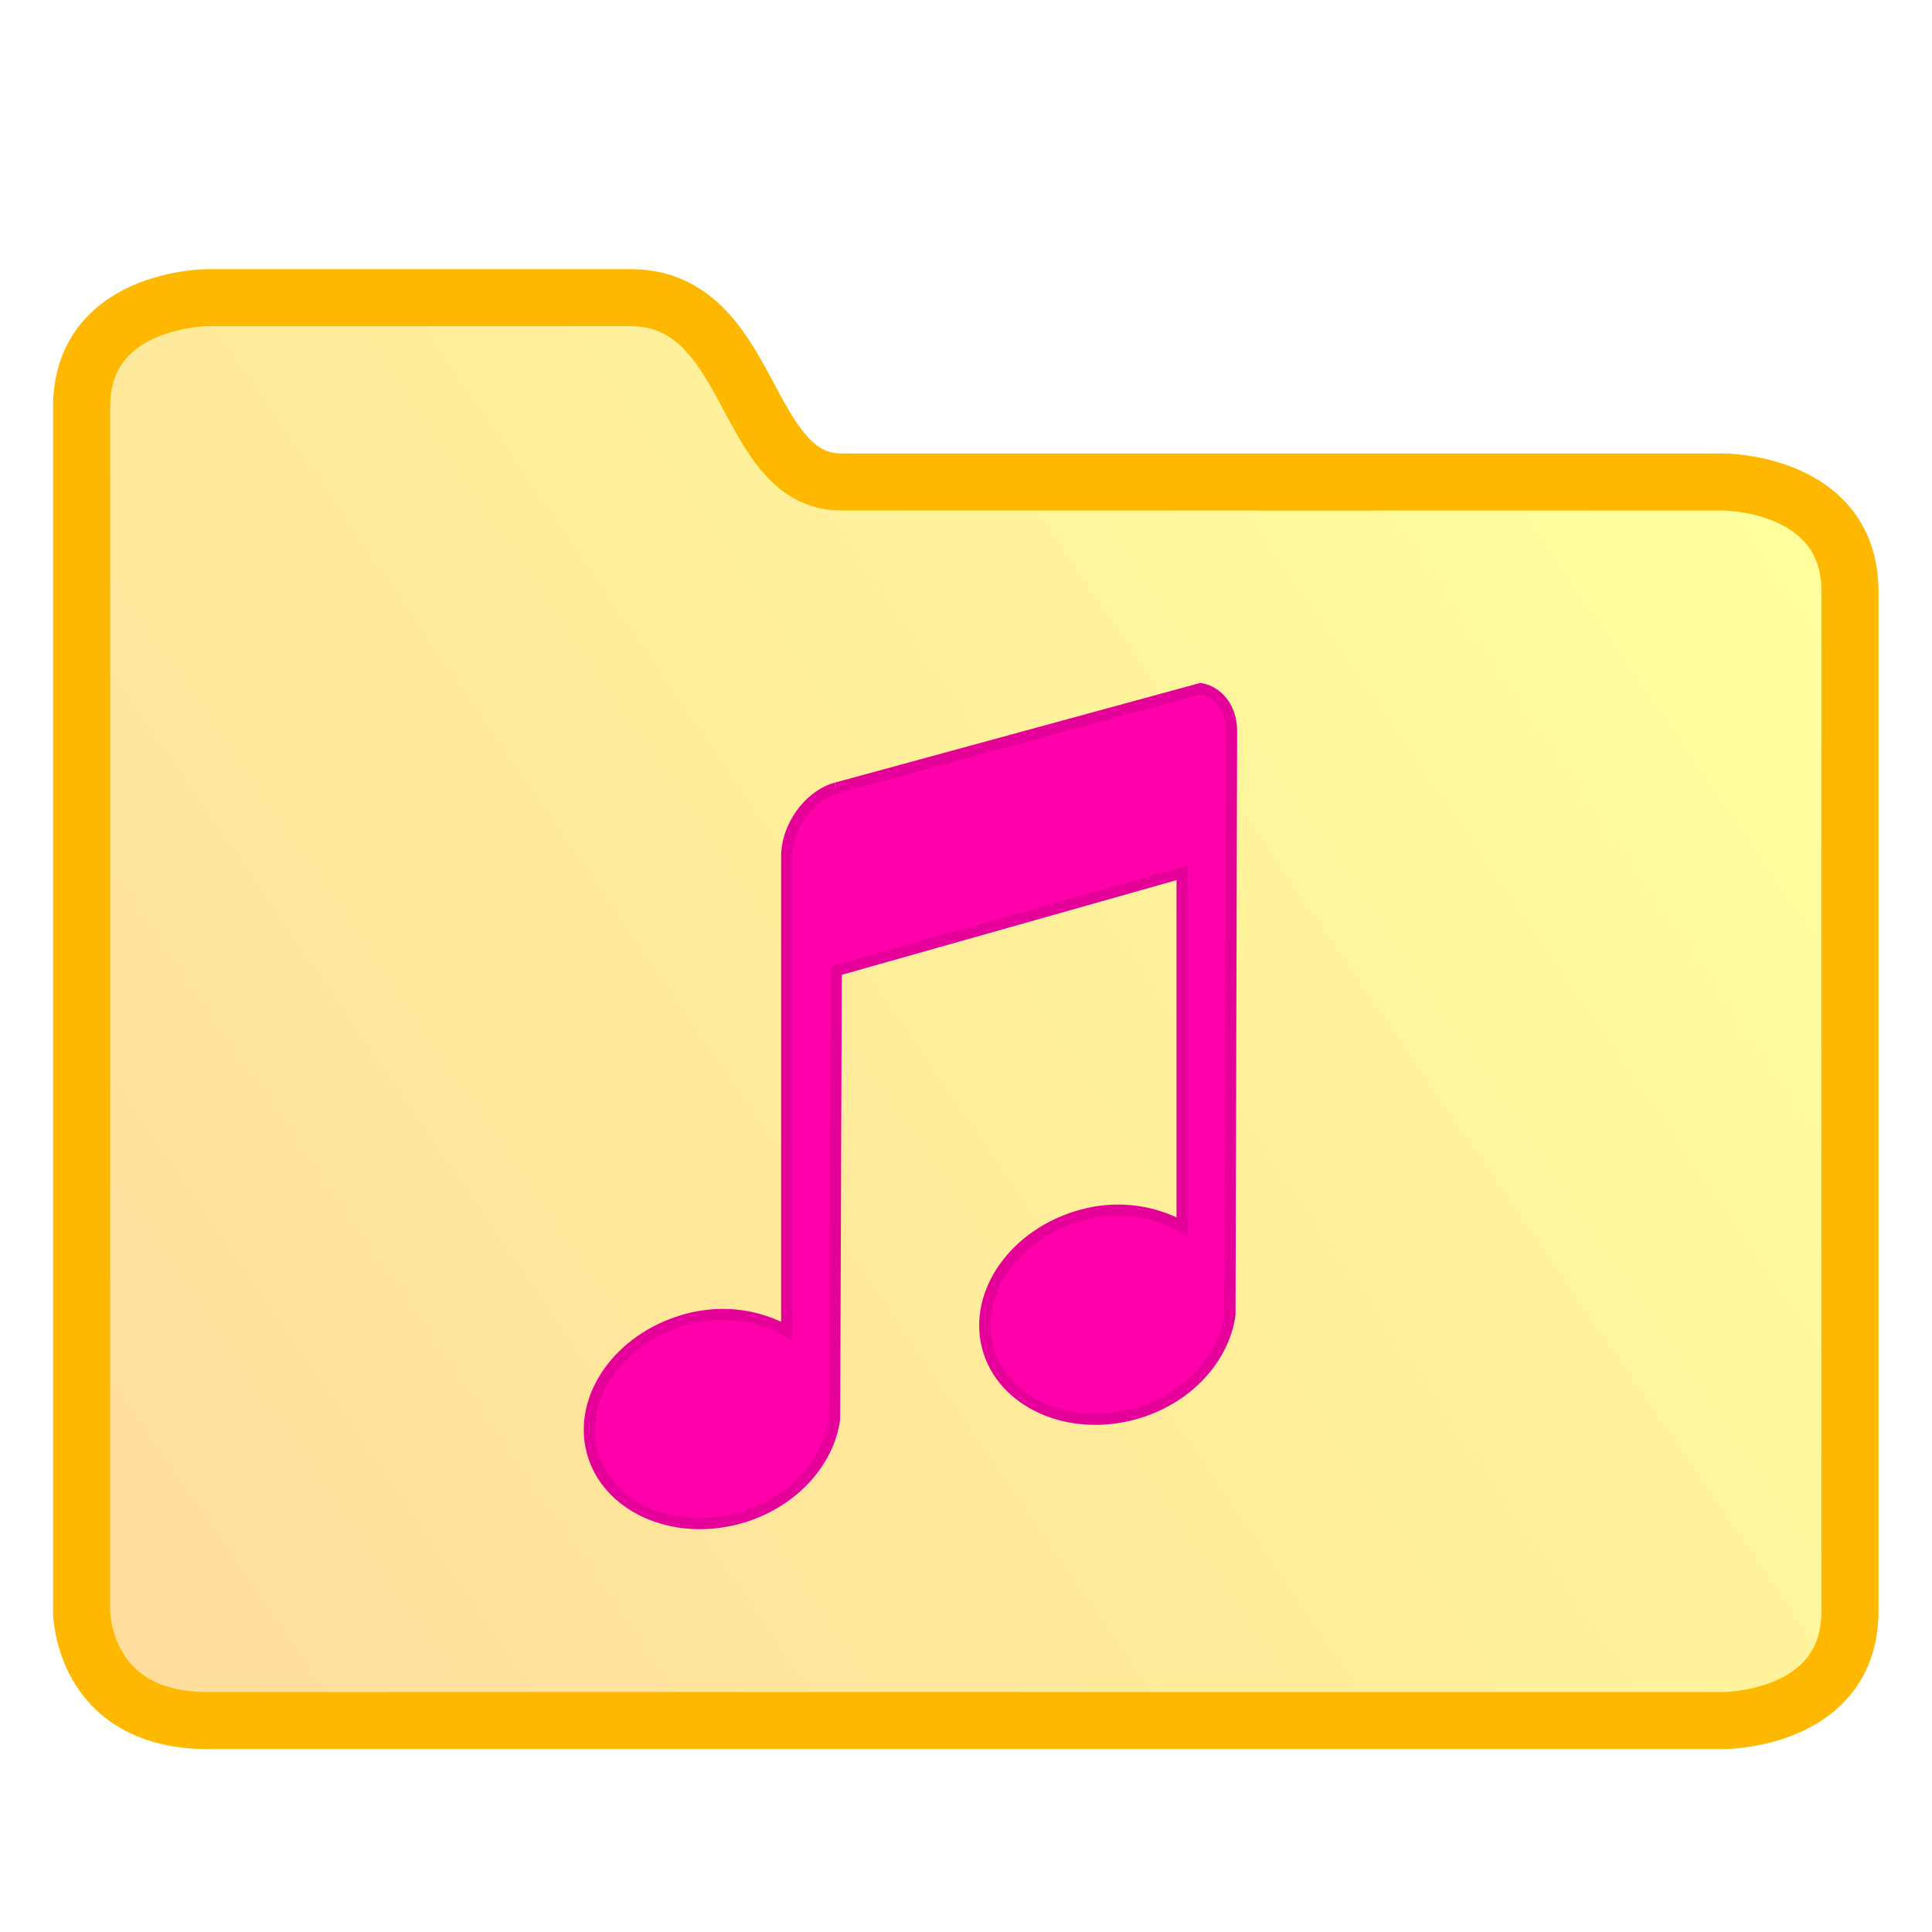
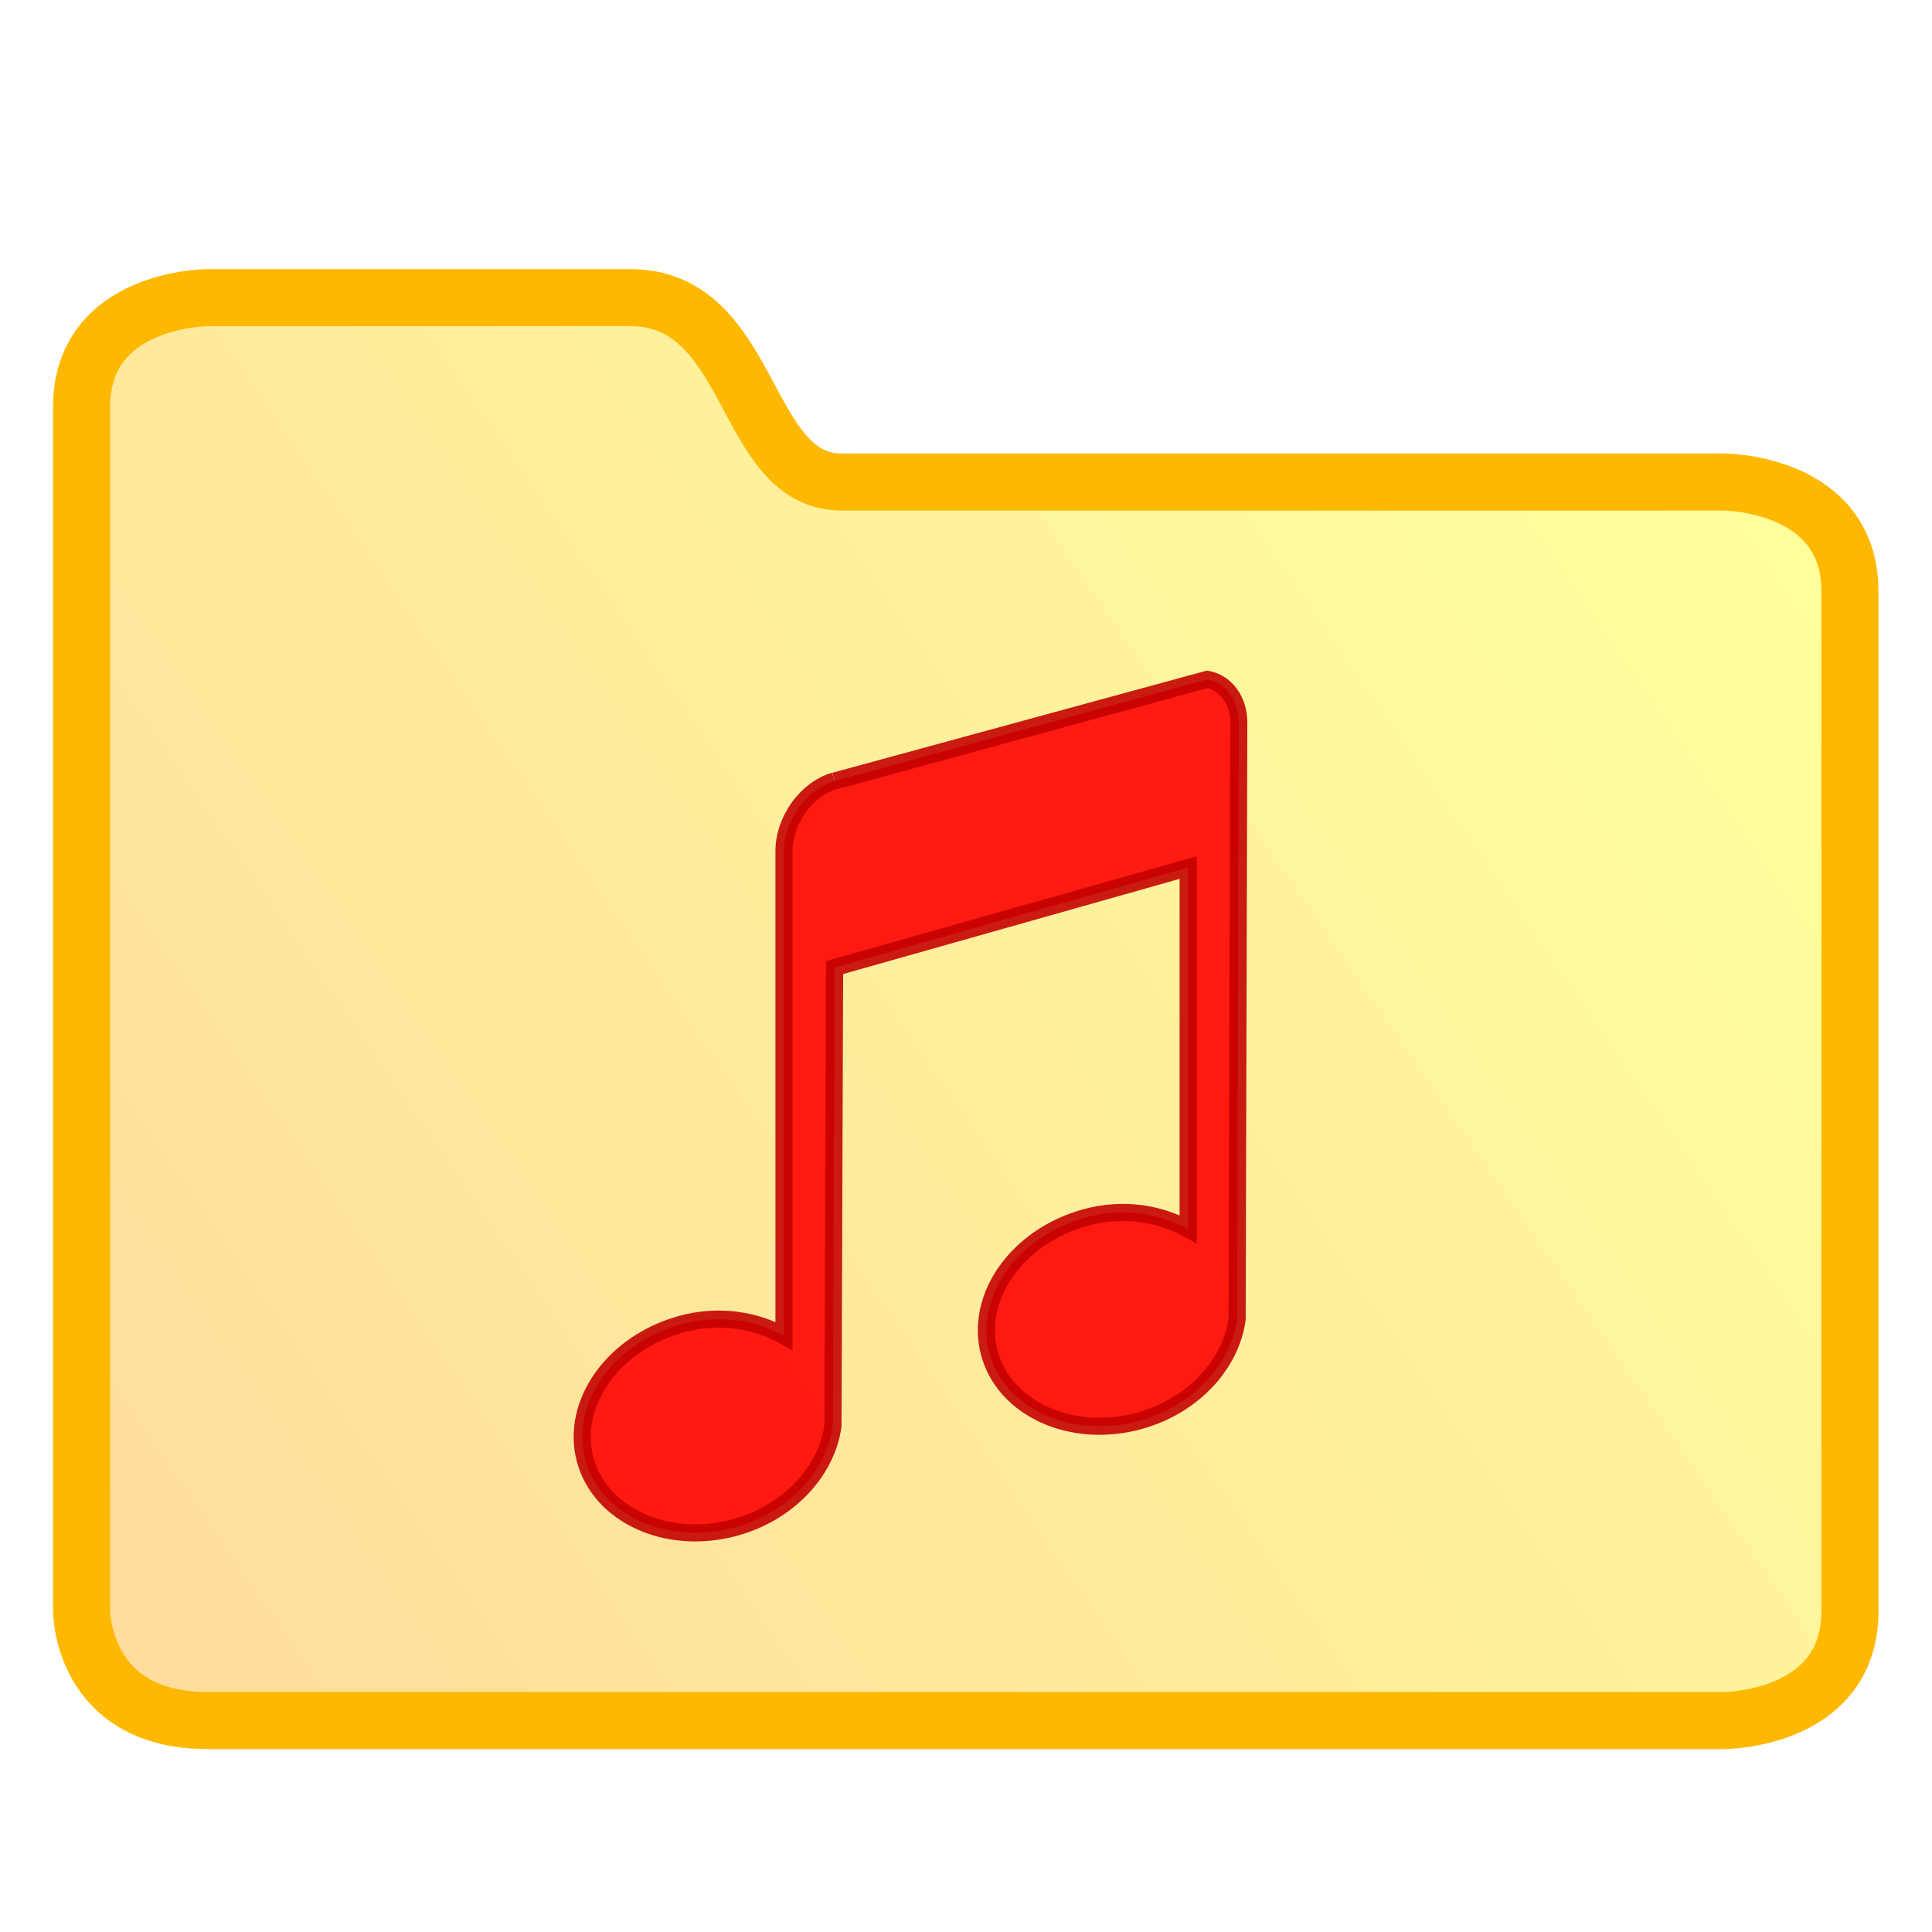
<svg xmlns="http://www.w3.org/2000/svg" xmlns:xlink="http://www.w3.org/1999/xlink" width="128" height="128" viewBox="0 0 33.867 33.867" version="1.1" id="svg2634">
  <defs id="defs2628">
    <linearGradient gradientTransform="matrix(0.7235958,0,0,0.7235958,180.201,134.6044)" xlink:href="#linearGradient1040" id="linearGradient1042" x1="-130.531" y1="41.772" x2="-91.765" y2="15.149" gradientUnits="userSpaceOnUse" />
    <linearGradient id="linearGradient1040">
      <stop style="stop-color:#ffdd9c;stop-opacity:1" offset="0" id="stop1036" />
      <stop style="stop-color:#ffff9c;stop-opacity:1" offset="1" id="stop1038" />
    </linearGradient>
    <linearGradient gradientTransform="matrix(0.2645833,0,0,0.2645833,83.1508,137.5565)" xlink:href="#linearGradient6044" id="linearGradient6056" x1="82" y1="30" x2="-68.742" y2="262.239" gradientUnits="userSpaceOnUse" />
    <linearGradient id="linearGradient6044">
      <stop style="stop-color:#ffffff;stop-opacity:1" offset="0" id="stop6040" />
      <stop style="stop-color:#c9e4ff;stop-opacity:1" offset="1" id="stop6042" />
    </linearGradient>
    <linearGradient xlink:href="#linearGradient6044" id="linearGradient68" gradientUnits="userSpaceOnUse" gradientTransform="matrix(0.2750733,0,0,0.2750733,109.6321,133.8365)" x1="82" y1="30" x2="-68.742" y2="262.239" />
    <linearGradient gradientTransform="translate(-1.844004,40.782)" y2="36.383" x2="147.781" y1="53.733" x1="147.87" gradientUnits="userSpaceOnUse" id="linearGradient3135" xlink:href="#linearGradient2931" />
    <linearGradient id="linearGradient2931">
      <stop id="stop2927" offset="0" style="stop-color:#ffce00;stop-opacity:1" />
      <stop id="stop2929" offset="1" style="stop-color:#ffff00;stop-opacity:0.927" />
    </linearGradient>
  </defs>
  <g id="layer1" transform="translate(-82.55,-136.1333)">
    <g id="g849">
      <path d="m 83.98,143.27 v 21.105 c 0,0 0,1.919 2.214,1.919 h 26.571 c 0,0 2.214,0 2.214,-1.919 v -17.873 c 0,-1.919 -2.214,-1.919 -2.214,-1.919 0,0 -13.716,0.002 -15.464,0 -1.747,-0.002 -1.529,-3.244 -3.715,-3.232 -0.019,1.3e-4 -7.392,0 -7.392,0 0,0 -2.214,0 -2.214,1.919 z" id="path5057-4-3" style="color:#000000;font-style:normal;font-variant:normal;font-weight:normal;font-stretch:normal;font-size:medium;line-height:normal;font-family:Sans;-inkscape-font-specification:Sans;text-indent:0;text-align:start;text-decoration:none;text-decoration-line:none;letter-spacing:normal;word-spacing:normal;text-transform:none;writing-mode:lr-tb;direction:ltr;baseline-shift:baseline;text-anchor:start;display:inline;overflow:visible;visibility:visible;opacity:1;vector-effect:none;fill:url(#linearGradient1042);fill-opacity:1;stroke:#ffb800;stroke-width:1;stroke-linecap:butt;stroke-linejoin:miter;stroke-miterlimit:4;stroke-dasharray:none;stroke-dashoffset:0;stroke-opacity:1;marker:none;enable-background:accumulate" />
-       <g id="layer1-3" transform="matrix(0.8592608,0,0,0.8592608,91.91658,148.5042)" style="stroke:#550000;stroke-opacity:1">
-         <g id="g5354" transform="matrix(1.089043,0,0,1.089043,3.336408,-3.387465)" style="fill:#ff00aa;fill-opacity:1;stroke:#800000;stroke-width:0.214;stroke-miterlimit:4;stroke-dasharray:none;stroke-opacity:1">
-           <path id="path5352" d="M 2.59,4.652 C 2.077,4.797 1.664,5.374 1.664,5.935 v 8.886 c -0.52,-0.287 -1.188,-0.404 -1.88,-0.214 -1.249,0.343 -2.032,1.45 -1.765,2.473 0.268,1.023 1.499,1.595 2.748,1.252 C 1.764,18.058 2.452,17.285 2.561,16.469 L 2.592,8.072 9.071,6.24 v 6.626 C 8.551,12.579 7.883,12.462 7.191,12.652 5.941,12.995 5.159,14.103 5.426,15.126 c 0.268,1.023 1.499,1.595 2.748,1.252 0.997,-0.273 1.684,-1.047 1.793,-1.863 l 0.03,-10.931 c 0,-0.42 -0.246,-0.735 -0.579,-0.794 L 2.593,4.652" style="fill:#ff00aa;fill-opacity:1;stroke:#e6009a;stroke-width:0.209;stroke-miterlimit:4;stroke-dasharray:none;stroke-opacity:1" />
-         </g>
-       </g>
+       <path id="path5352" d="m 97.178,149.823 c -0.491,0.139 -0.885,0.691 -0.885,1.227 v 8.5 c -0.497,-0.275 -1.136,-0.386 -1.799,-0.205 -1.195,0.328 -1.944,1.387 -1.688,2.366 0.256,0.979 1.434,1.525 2.629,1.198 0.954,-0.262 1.611,-1.002 1.716,-1.782 l 0.029,-8.033 6.198,-1.753 v 6.339 c -0.497,-0.275 -1.136,-0.386 -1.799,-0.204 -1.195,0.328 -1.944,1.387 -1.688,2.366 0.256,0.979 1.434,1.525 2.629,1.198 0.954,-0.262 1.611,-1.002 1.716,-1.782 l 0.029,-10.457 c 0,-0.402 -0.235,-0.703 -0.553,-0.759 l -6.531,1.782" style="fill:#ff0000;fill-opacity:0.89;stroke:#c30000;stroke-width:0.3;stroke-miterlimit:4;stroke-dasharray:none;stroke-opacity:0.89" />
    </g>
  </g>
</svg>
